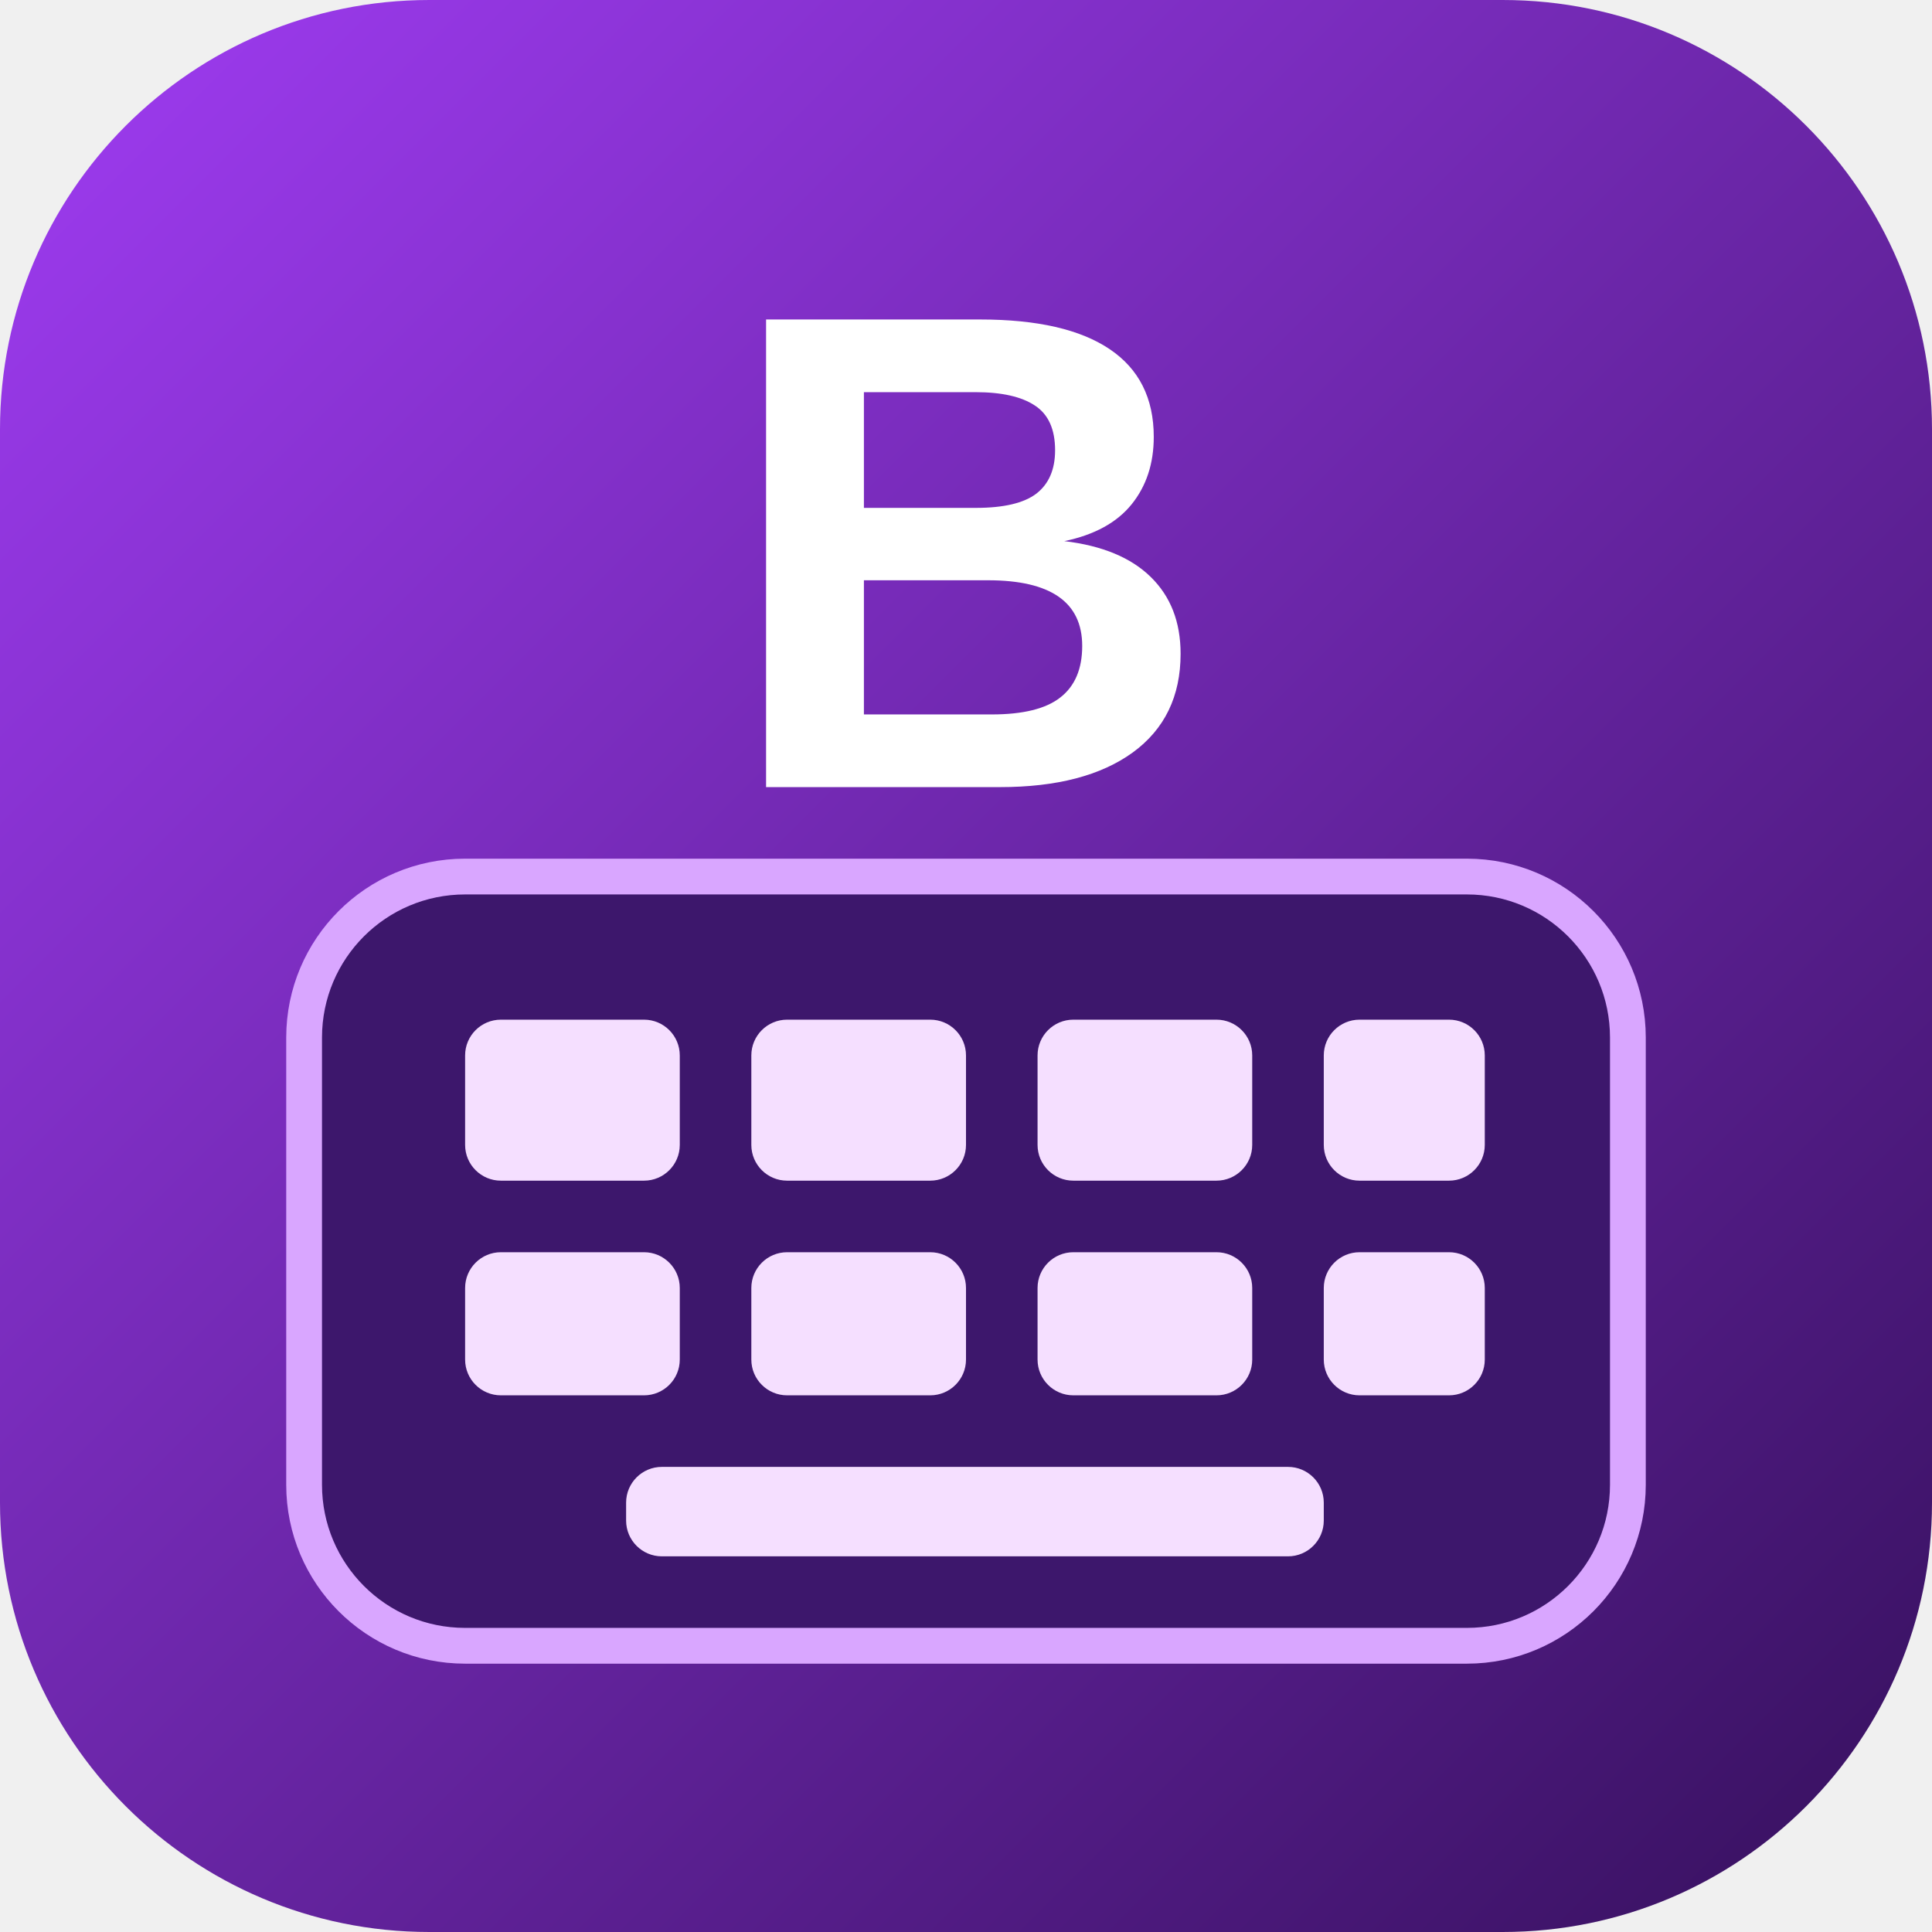
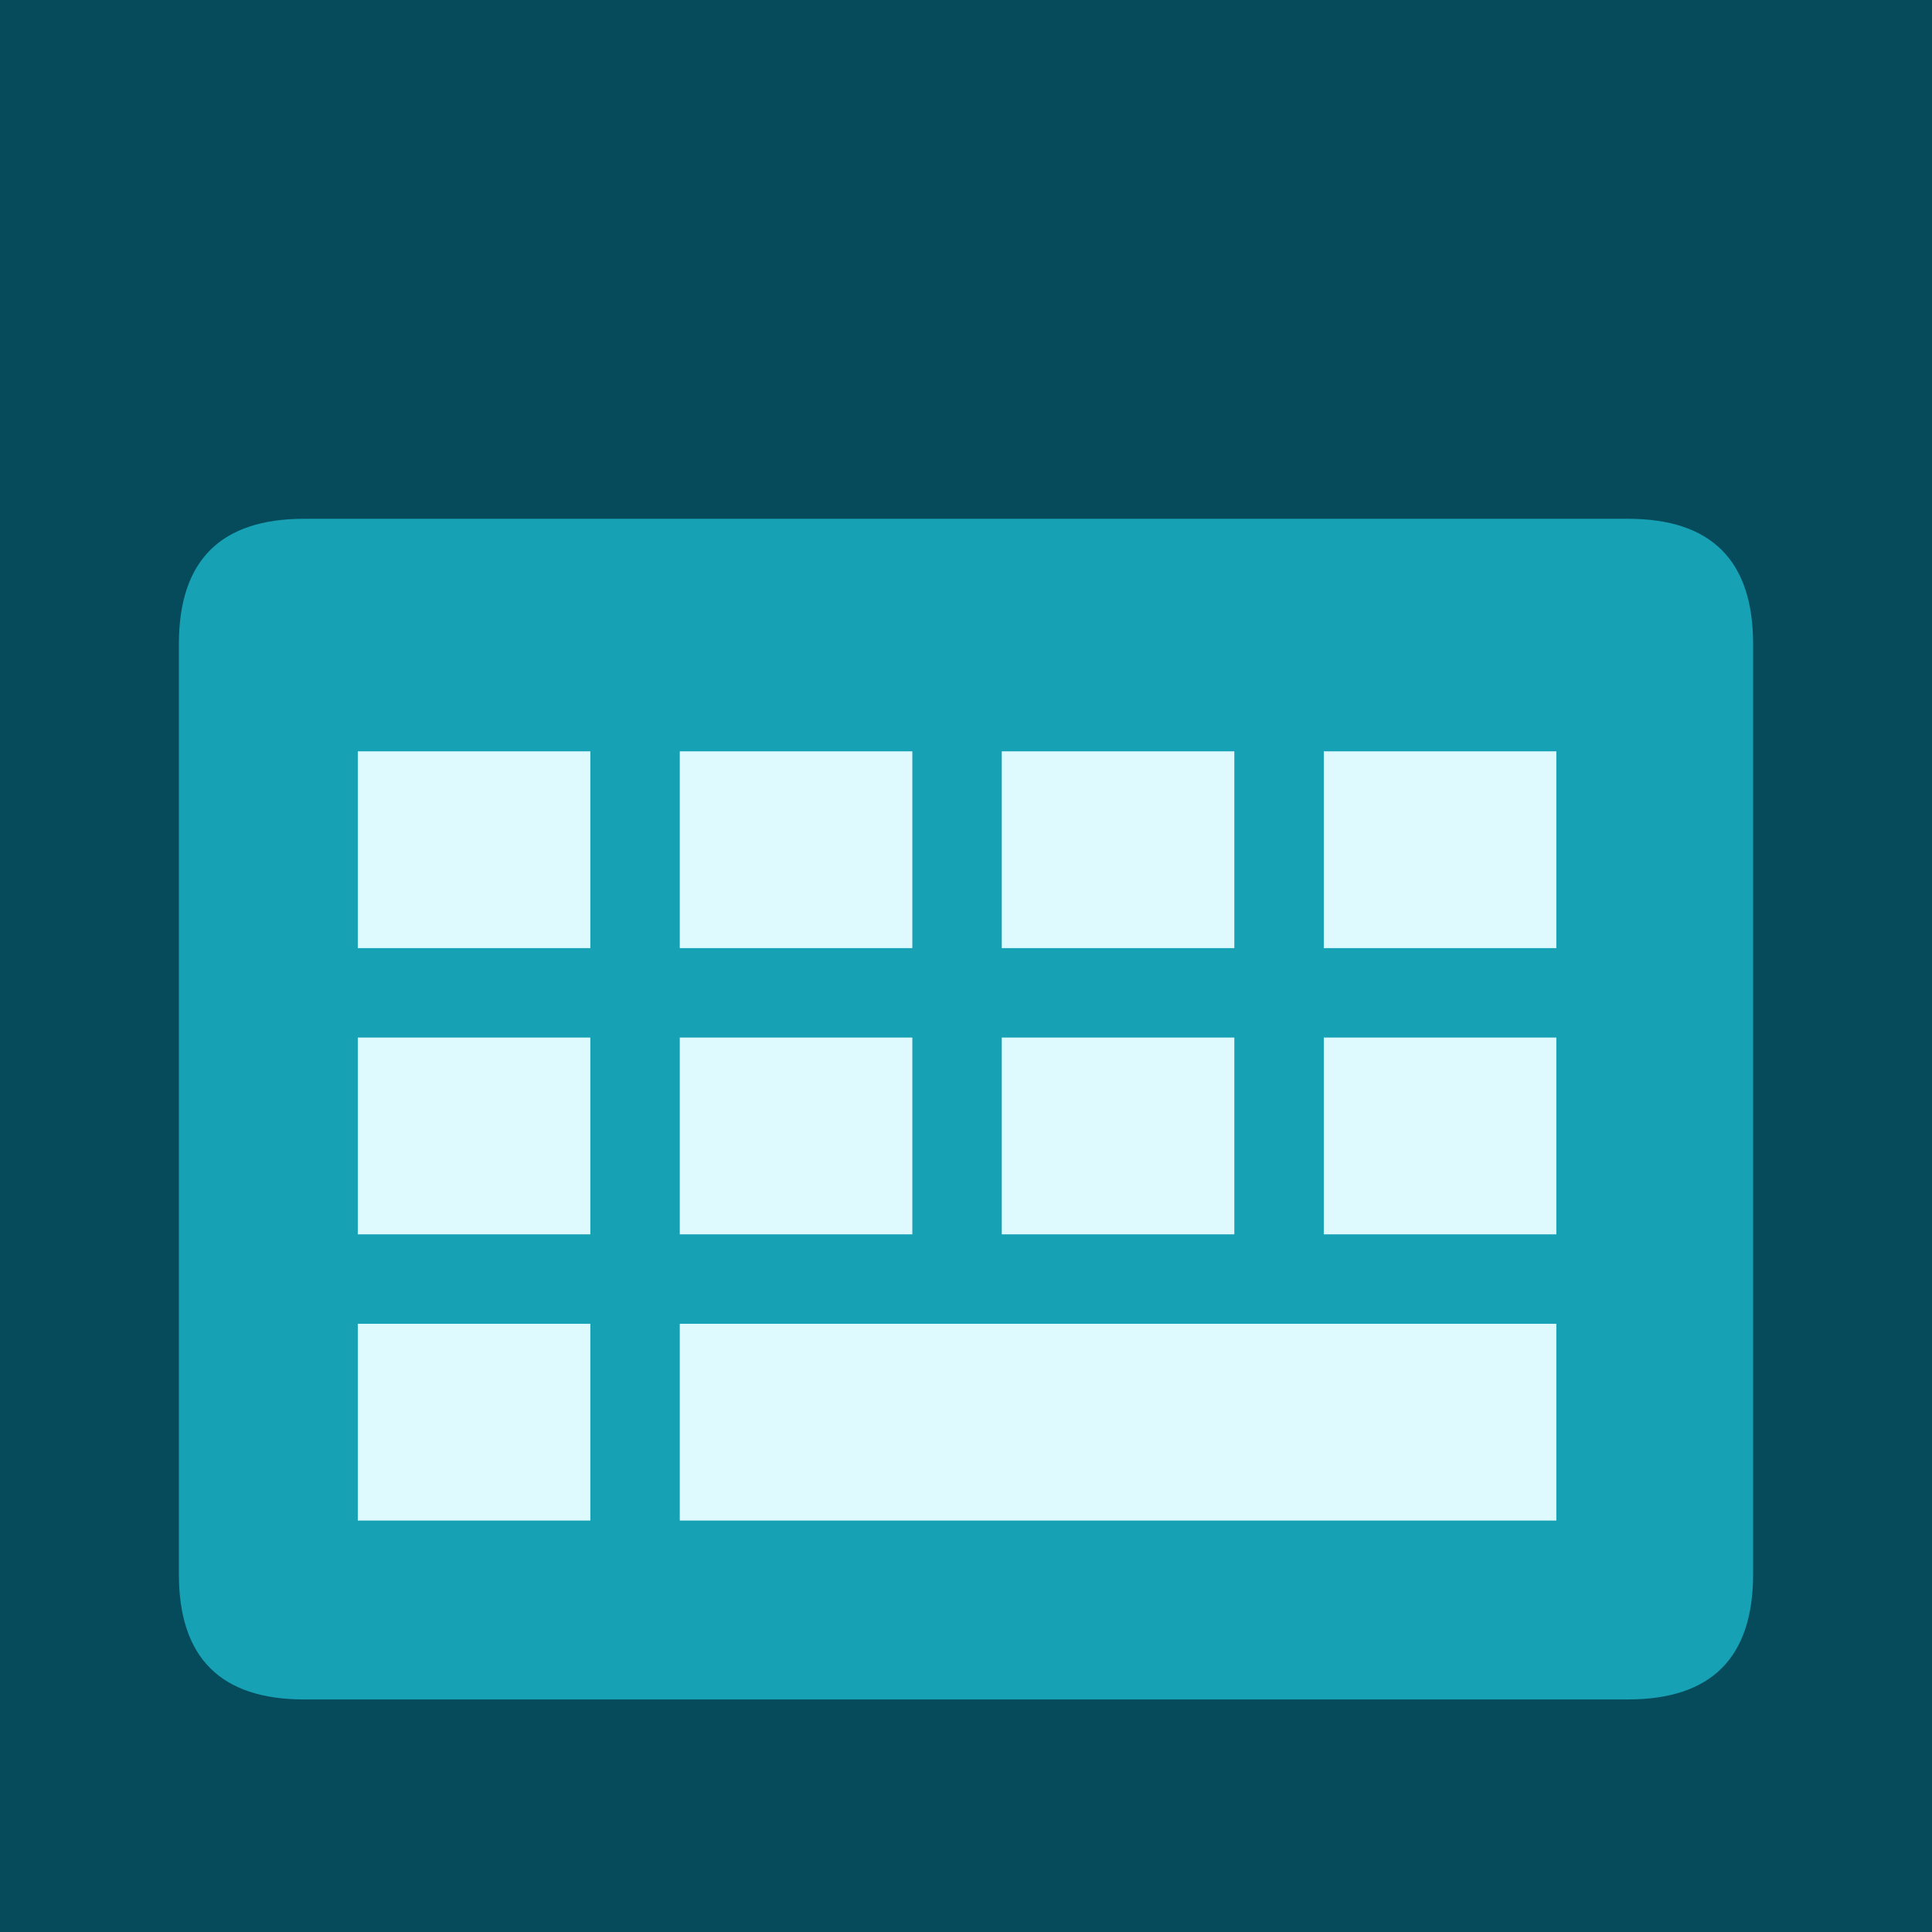
<svg xmlns="http://www.w3.org/2000/svg" viewBox="0 0 108 108">
-   <defs>
-     <linearGradient id="g" x1="0" y1="0" x2="1" y2="1">
-       <stop stop-color="#a03cf3" />
-       <stop offset="1" stop-color="#35105c" />
-     </linearGradient>
-   </defs>
-   <rect width="108" height="108" rx="24" fill="url(#g)" />
-   <text x="54" y="44" text-anchor="middle" font-family="Arial,sans-serif" font-size="38" font-weight="bold" fill="#fff">B</text>
-   <rect x="17" y="49" width="74" height="43" rx="9" fill="#3d176c" stroke="#d9a6ff" stroke-width="2" />
-   <g fill="#f5dfff">
-     <rect x="26" y="57" width="12" height="9" rx="2" />
-     <rect x="42" y="57" width="12" height="9" rx="2" />
-     <rect x="58" y="57" width="12" height="9" rx="2" />
-     <rect x="74" y="57" width="9" height="9" rx="2" />
-     <rect x="26" y="70" width="12" height="8" rx="2" />
-     <rect x="42" y="70" width="12" height="8" rx="2" />
-     <rect x="58" y="70" width="12" height="8" rx="2" />
-     <rect x="74" y="70" width="9" height="8" rx="2" />
-     <rect x="35" y="82" width="39" height="5" rx="2" />
-   </g>
+   <path fill="#064b5b" d="M0 0h108v108H0z" />
+   <path fill="#16a1b5" d="M10 36 Q10 29 17 29 H91 Q98 29 98 36 V88 Q98 95 91 95 H17 Q10 95 10 88 Z" />
+   <path fill="#dffaff" d="M20 42h13v11H20z M38 42h13v11H38z M56 42h13v11H56z M74 42h13v11H74z M20 58h13v11H20z M38 58h13v11H38z M56 58h13v11H56z M74 58h13v11H74z M20 74h13v11H20z M38 74h49v11H38z" />
</svg>
